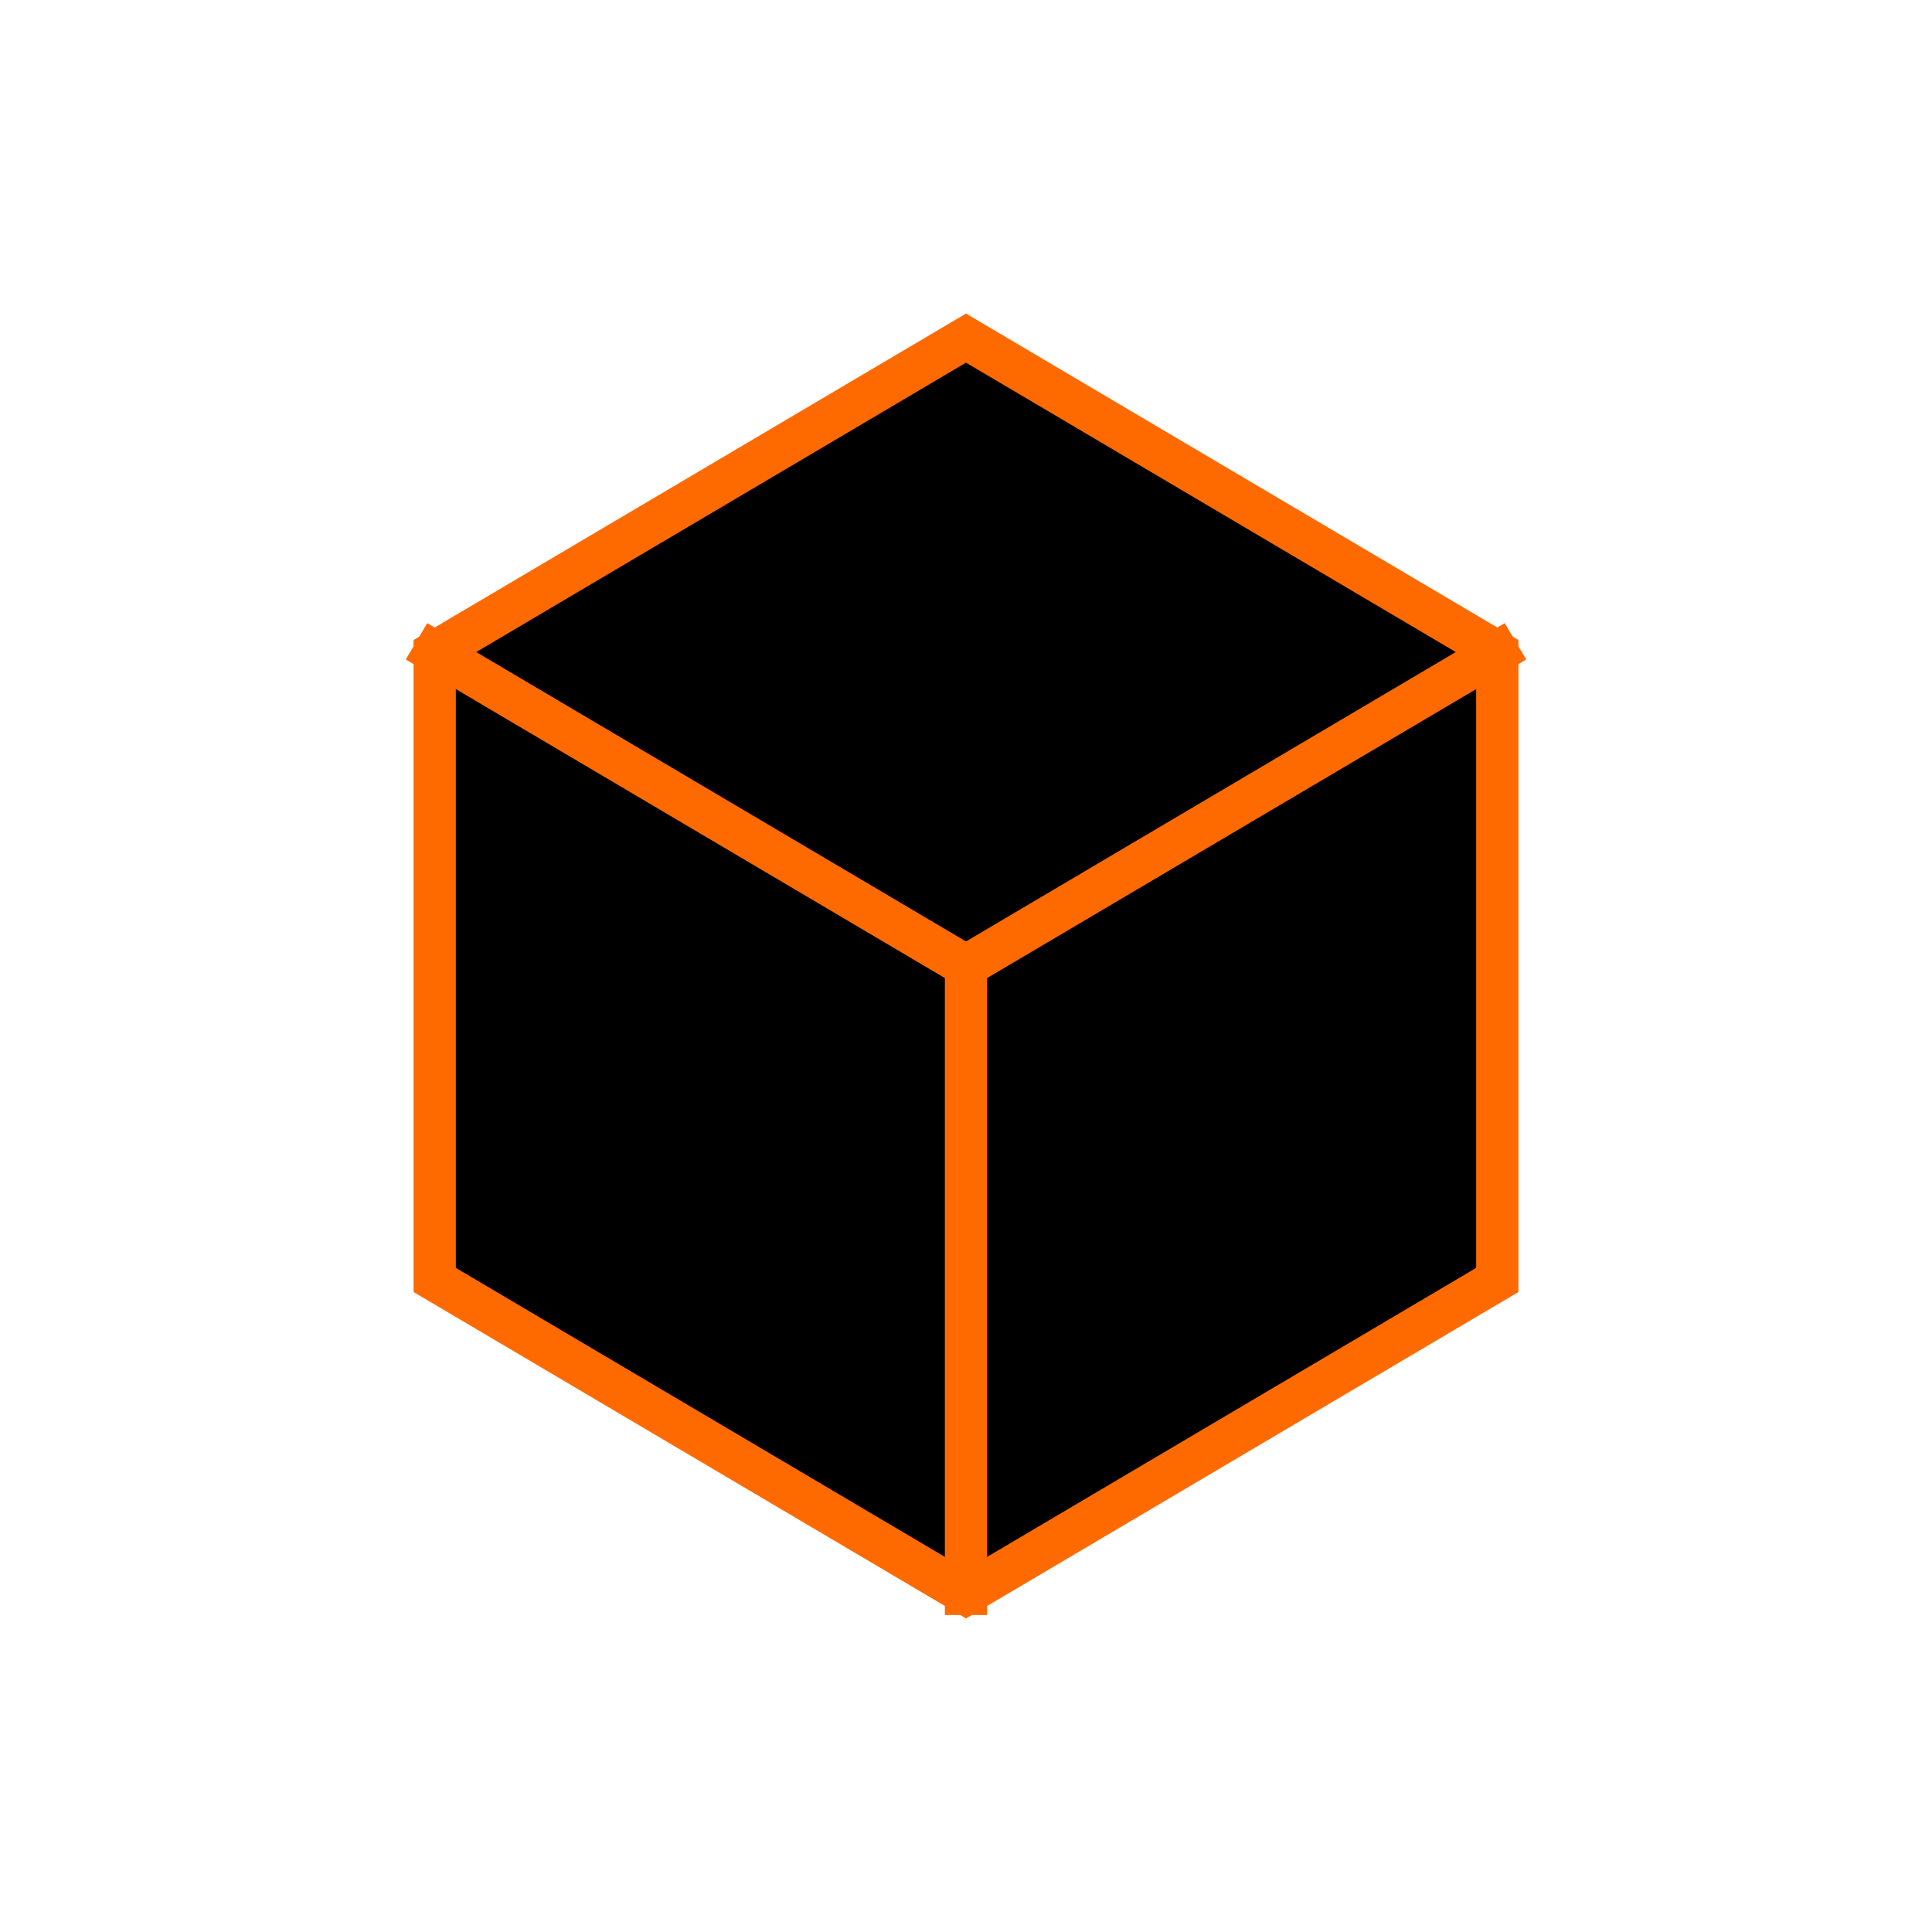
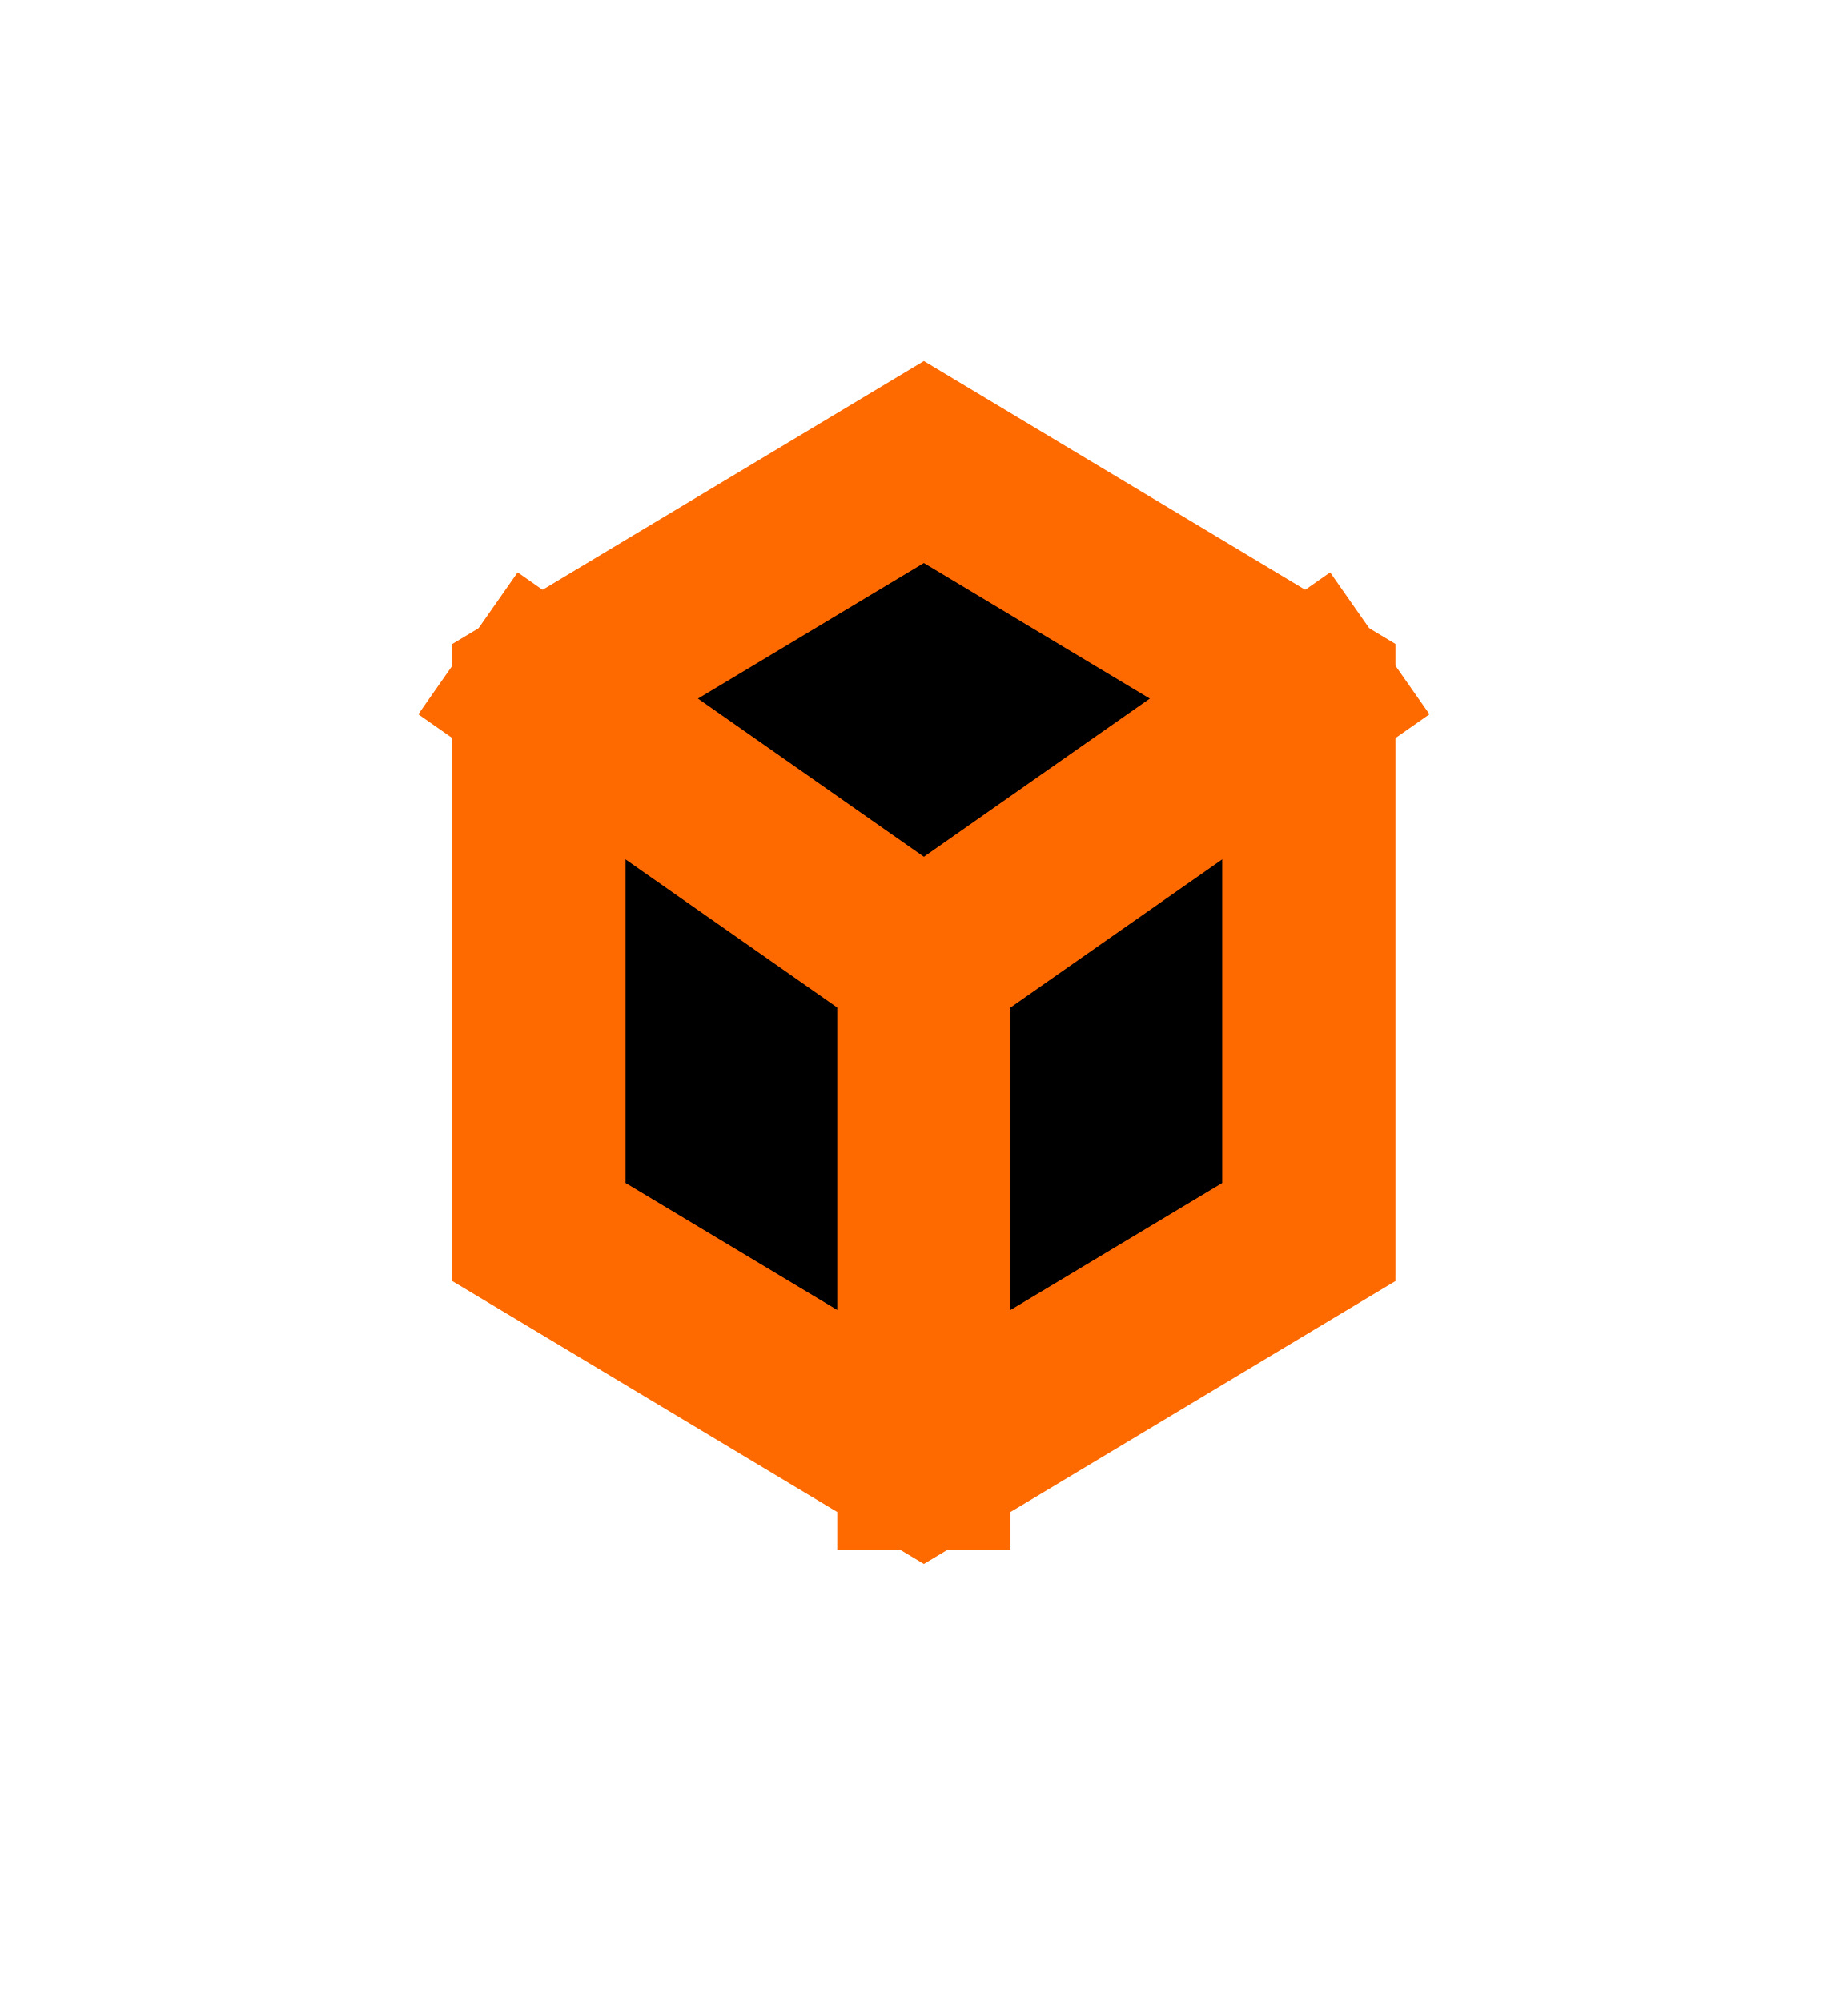
- <svg xmlns="http://www.w3.org/2000/svg" viewBox="0 0 80 80">
-   <polygon points="40,14 62,27 62,53 40,66 18,53 18,27" fill="#000000" stroke="#FF6A00" stroke-width="1.75" stroke-linecap="square" stroke-linejoin="miter" />
-   <g fill="none" stroke="#FF6A00" stroke-width="1.75" stroke-linecap="square" stroke-linejoin="miter">
-     <line x1="40" y1="40" x2="18" y2="27" />
-     <line x1="40" y1="40" x2="62" y2="27" />
-     <line x1="40" y1="40" x2="40" y2="66" />
+ <svg xmlns="http://www.w3.org/2000/svg" viewBox="0 0 24 26">
+   <polygon points="12,6 17,9 17,16 12,19 7,16 7,9" fill="#000000" stroke="#FF6A00" stroke-width="2.25" stroke-linecap="square" stroke-linejoin="miter" />
+   <g fill="none" stroke="#FF6A00" stroke-width="2.25" stroke-linecap="square" stroke-linejoin="miter">
+     <line x1="12" y1="12.5" x2="7" y2="9" />
+     <line x1="12" y1="12.5" x2="17" y2="9" />
+     <line x1="12" y1="12.5" x2="12" y2="19" />
  </g>
</svg>
